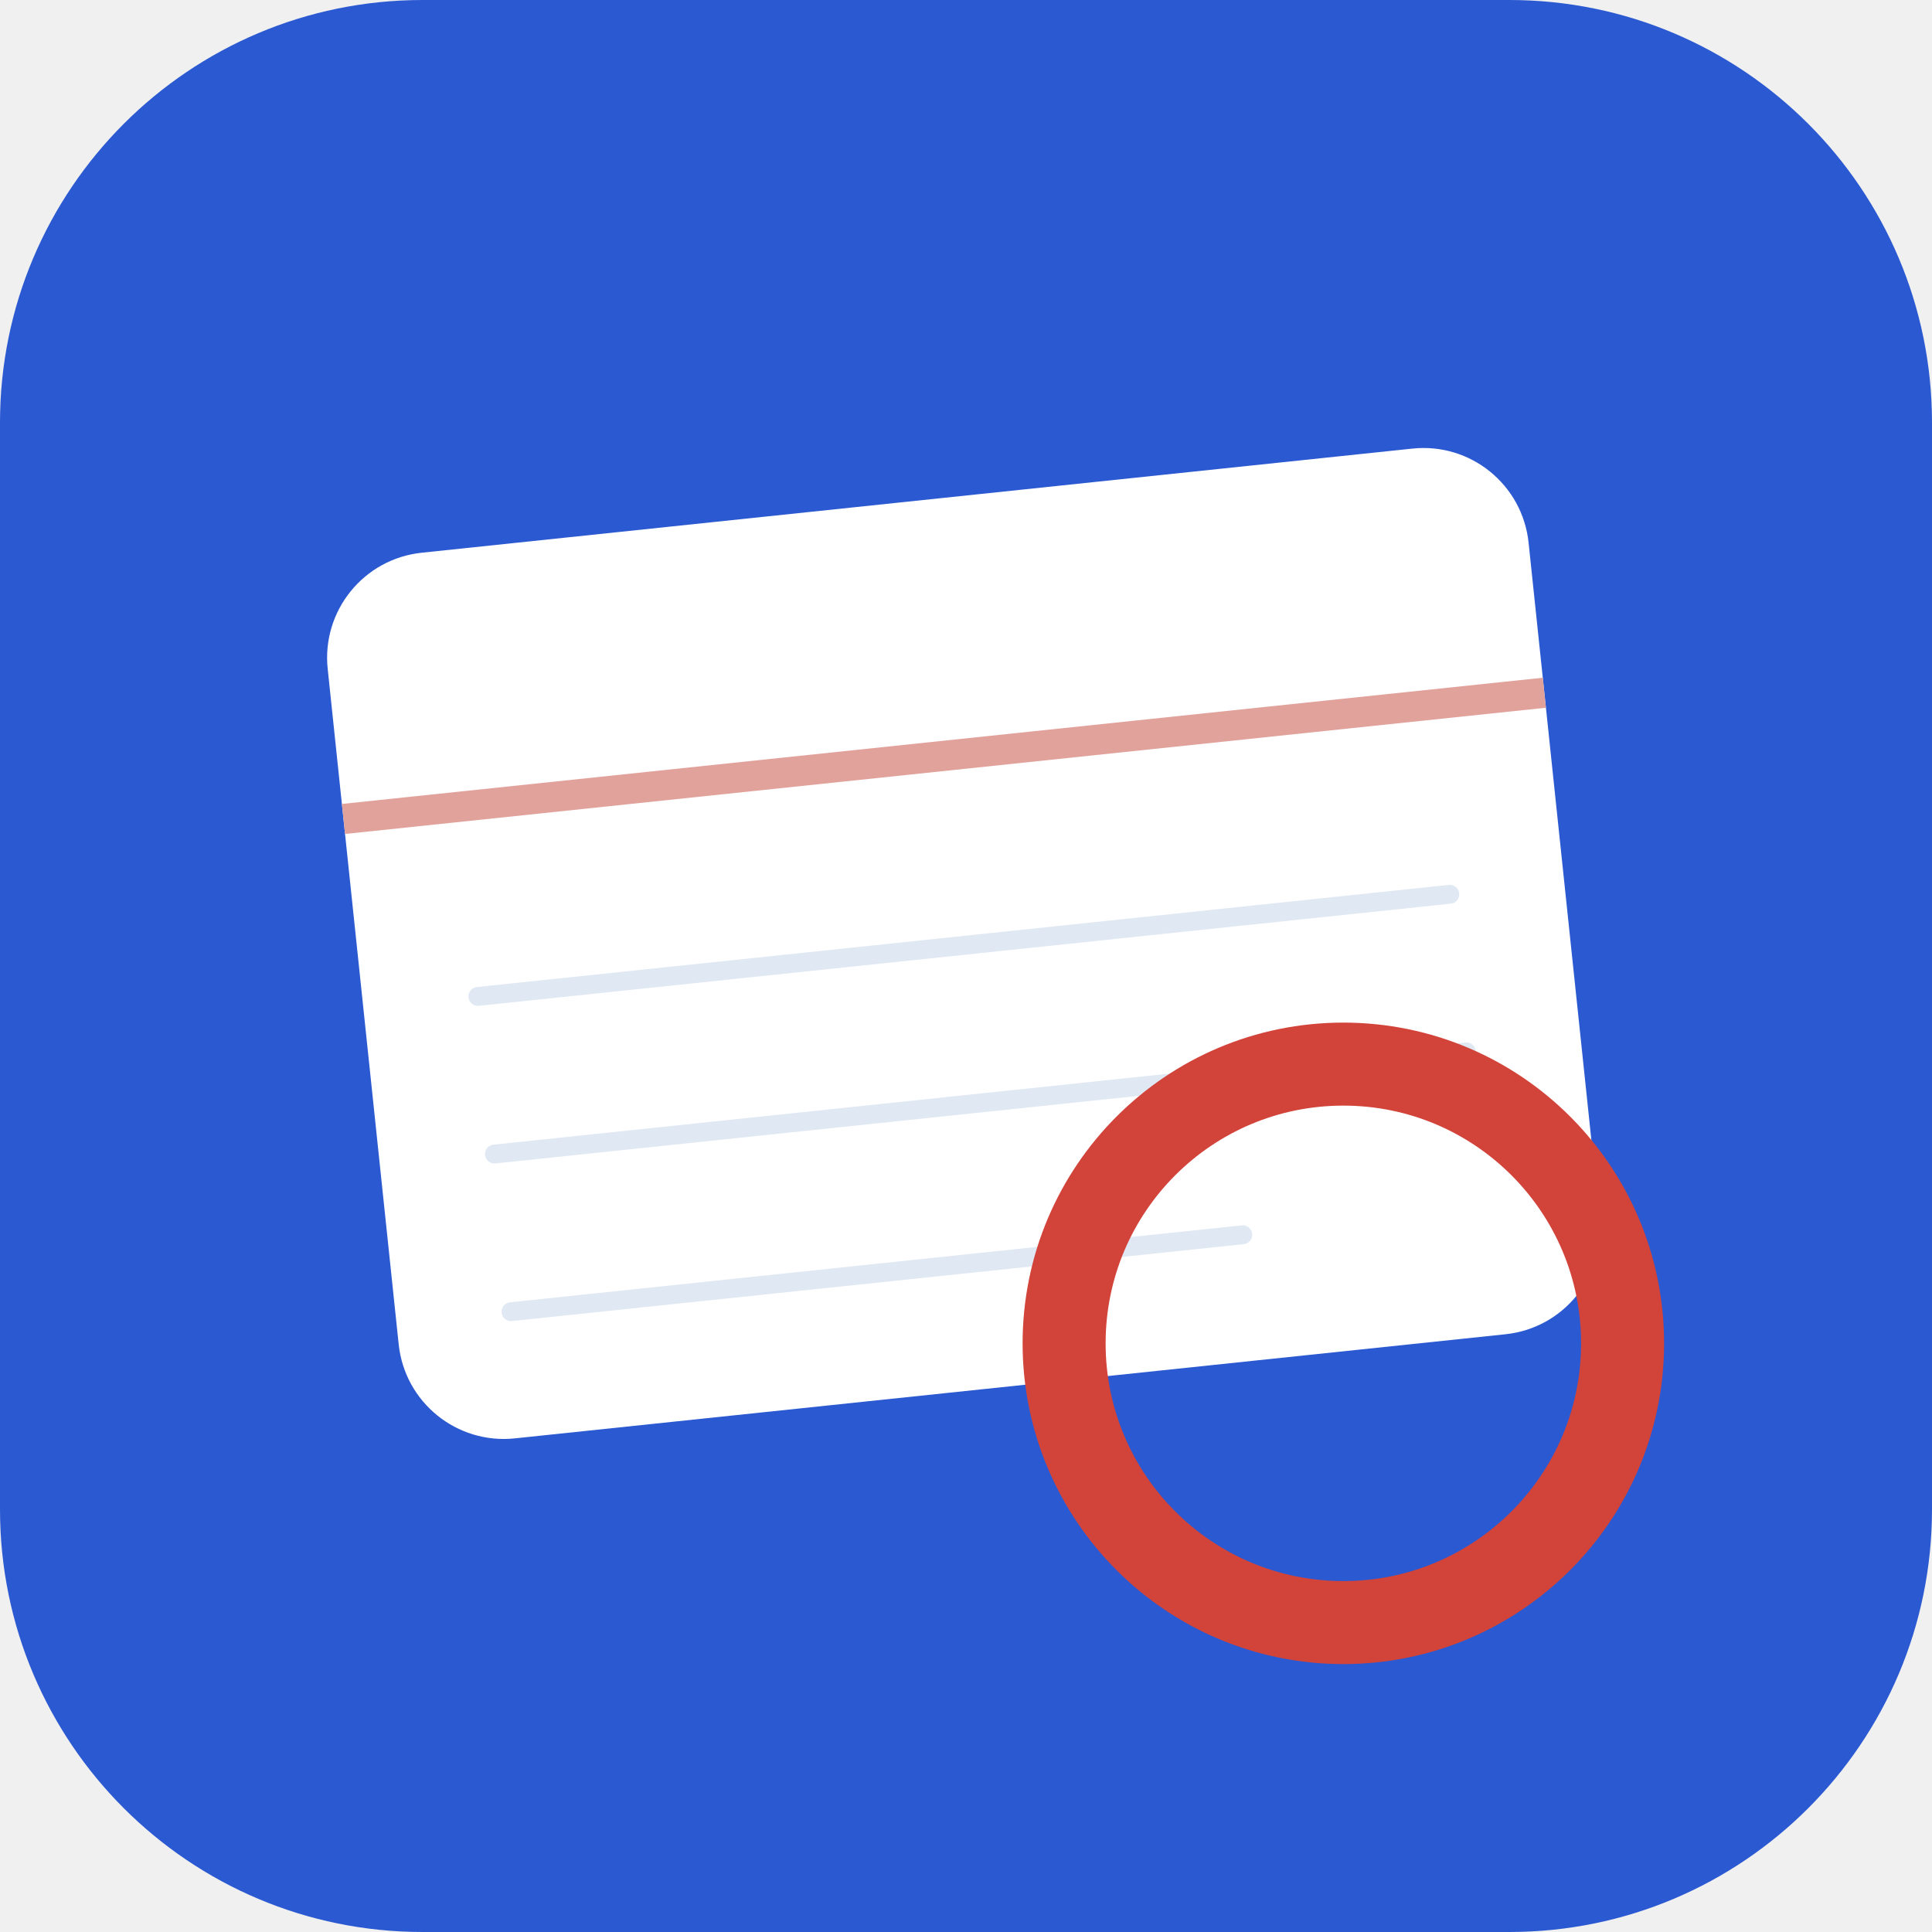
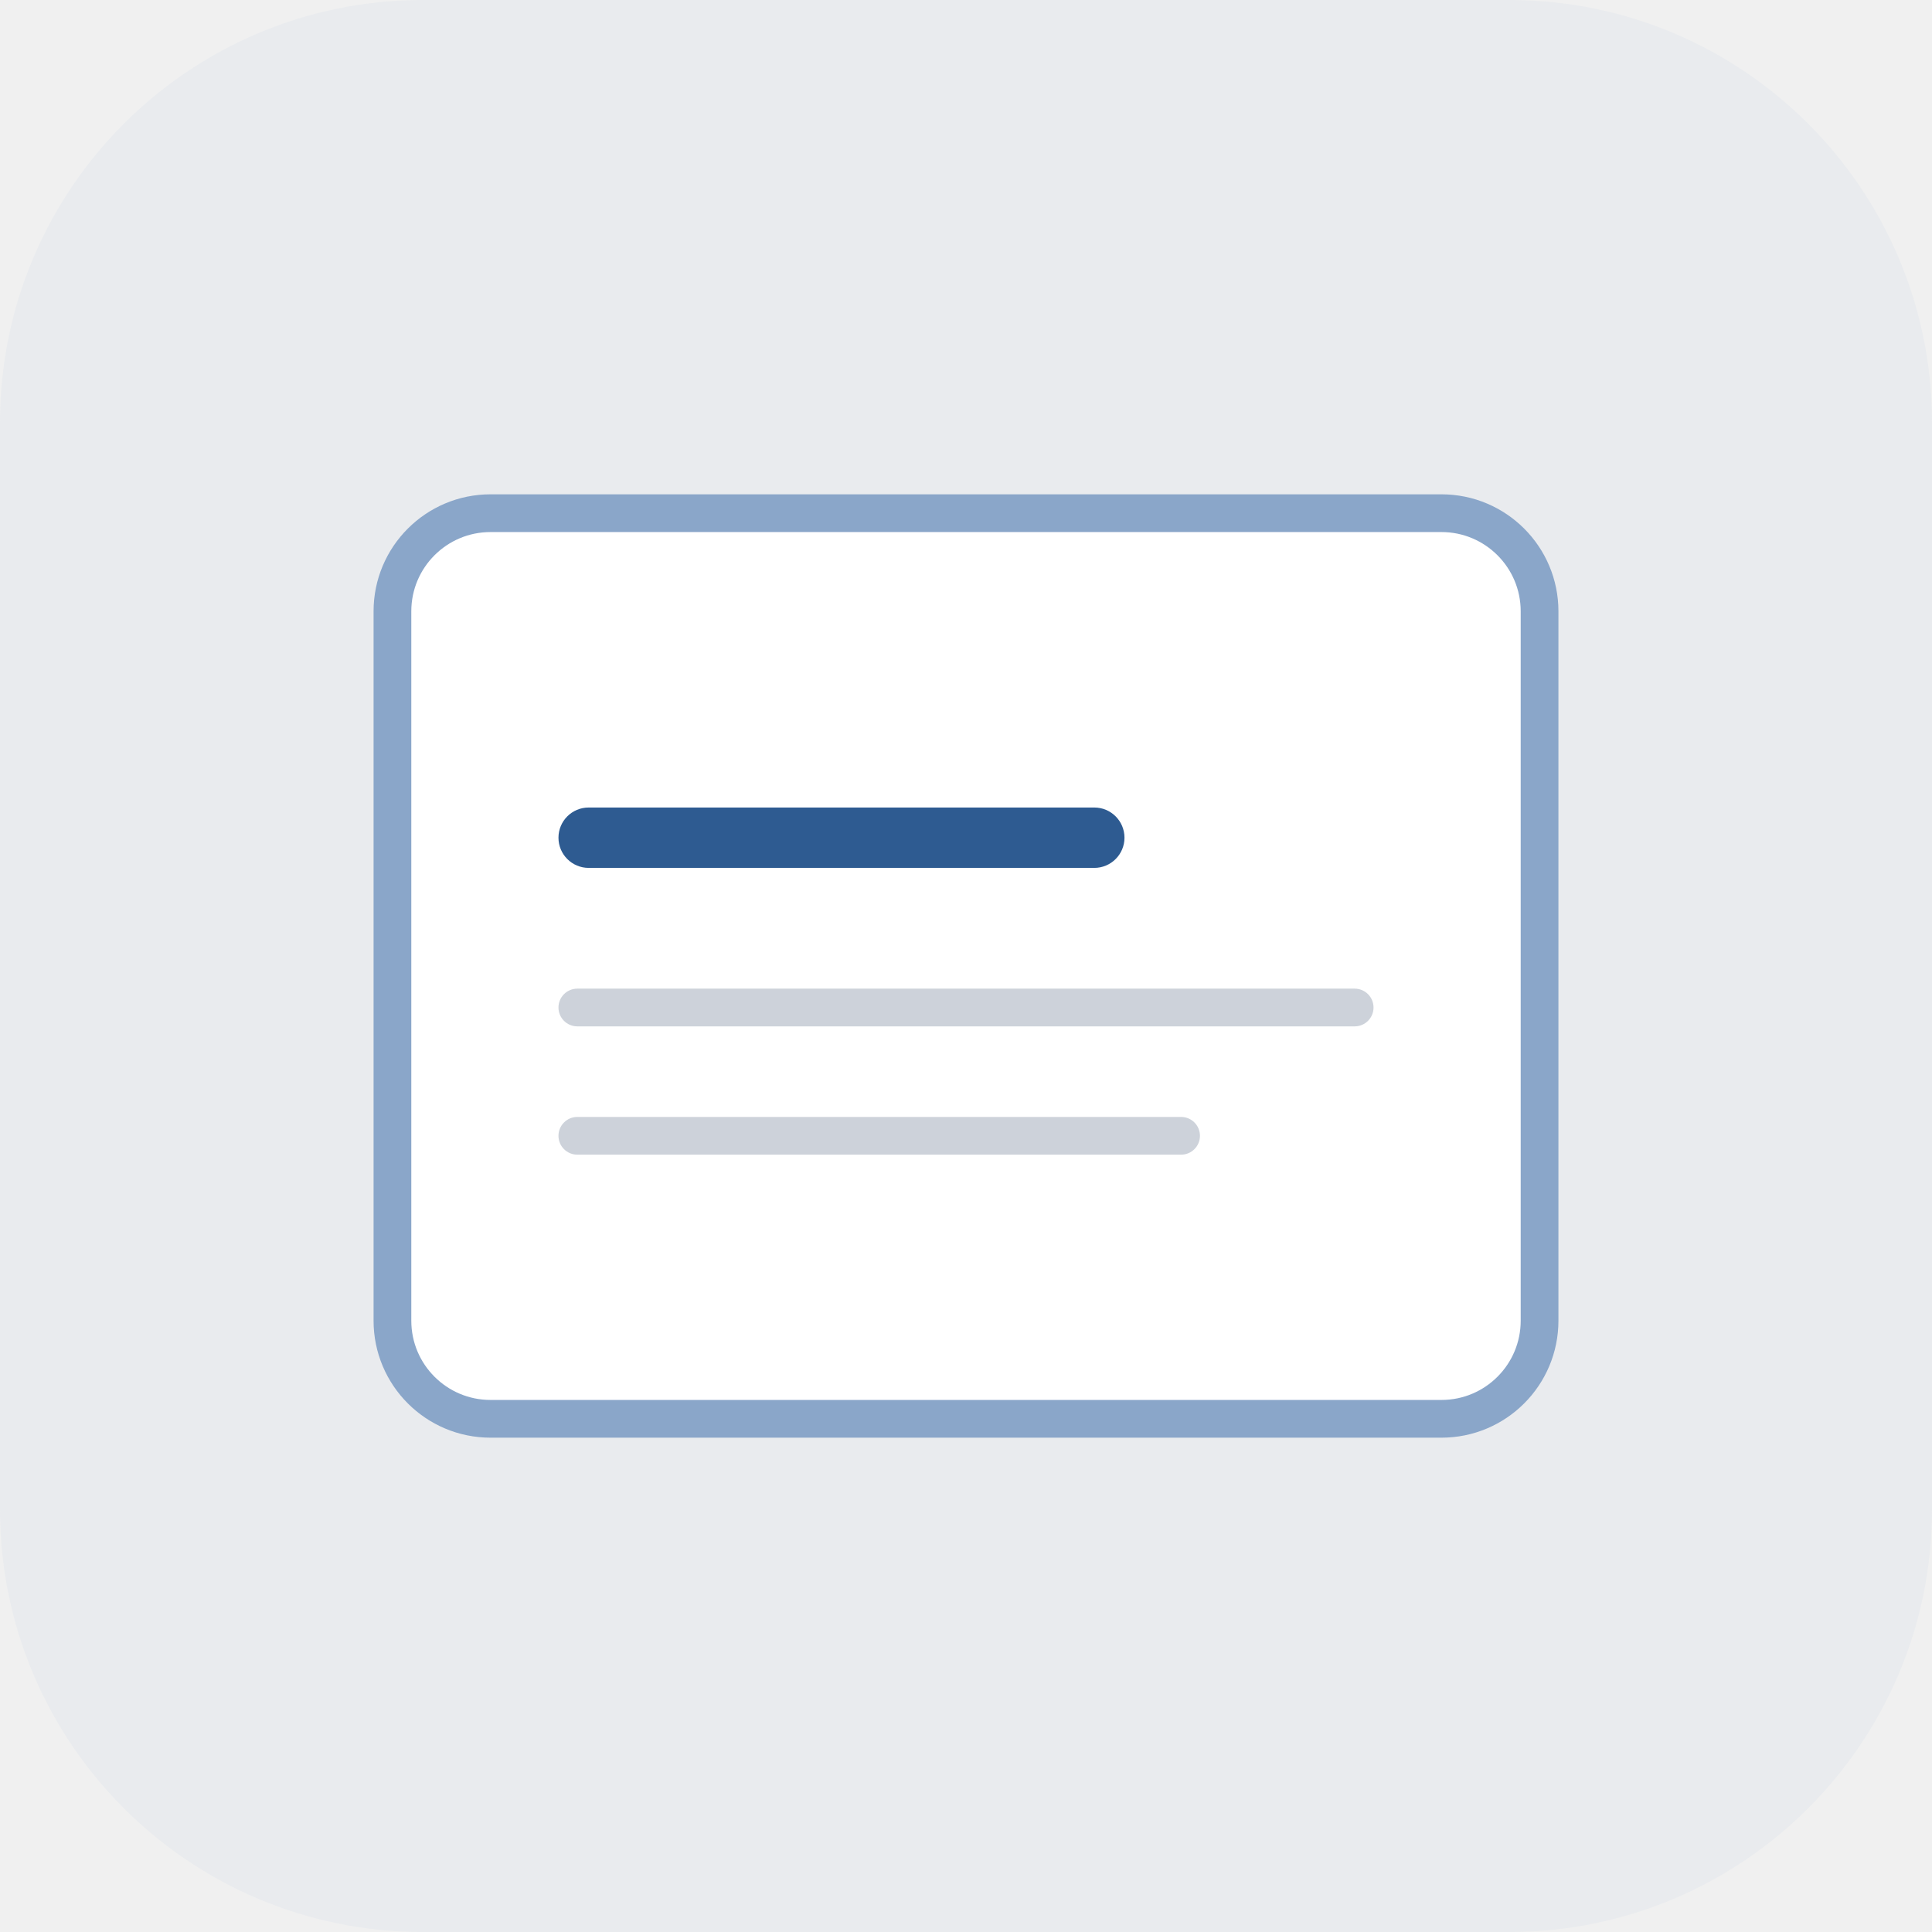
<svg xmlns="http://www.w3.org/2000/svg" viewBox="0 0 512 512">
-   <rect width="512" height="512" rx="112" fill="#2b59d1" />
-   <g transform="rotate(-6 256 256)">
-     <rect x="96" y="132" width="320" height="236" rx="28" fill="#ffffff" />
-     <rect x="96" y="196" width="320" height="8" fill="#e2a29c" />
-     <rect x="124" y="248" width="264" height="5" rx="2.5" fill="#dfe8f3" />
-     <rect x="124" y="290" width="264" height="5" rx="2.5" fill="#dfe8f3" />
-     <rect x="124" y="332" width="200" height="5" rx="2.5" fill="#dfe8f3" />
-   </g>
-   <circle cx="356" cy="356" r="74" fill="none" stroke="#d2433a" stroke-width="22" />
+   <rect width="512" height="512" rx="112" fill="#e9ebee" />
+   <rect x="104" y="136" width="304" height="240" rx="26" fill="#ffffff" stroke="#8aa6c9" stroke-width="10" />
+   <rect x="148" y="214" width="150" height="16" rx="8" fill="#2e5b91" />
+   <rect x="148" y="262" width="216" height="10" rx="5" fill="#cdd2da" />
+   <rect x="148" y="296" width="170" height="10" rx="5" fill="#cdd2da" />
</svg>
